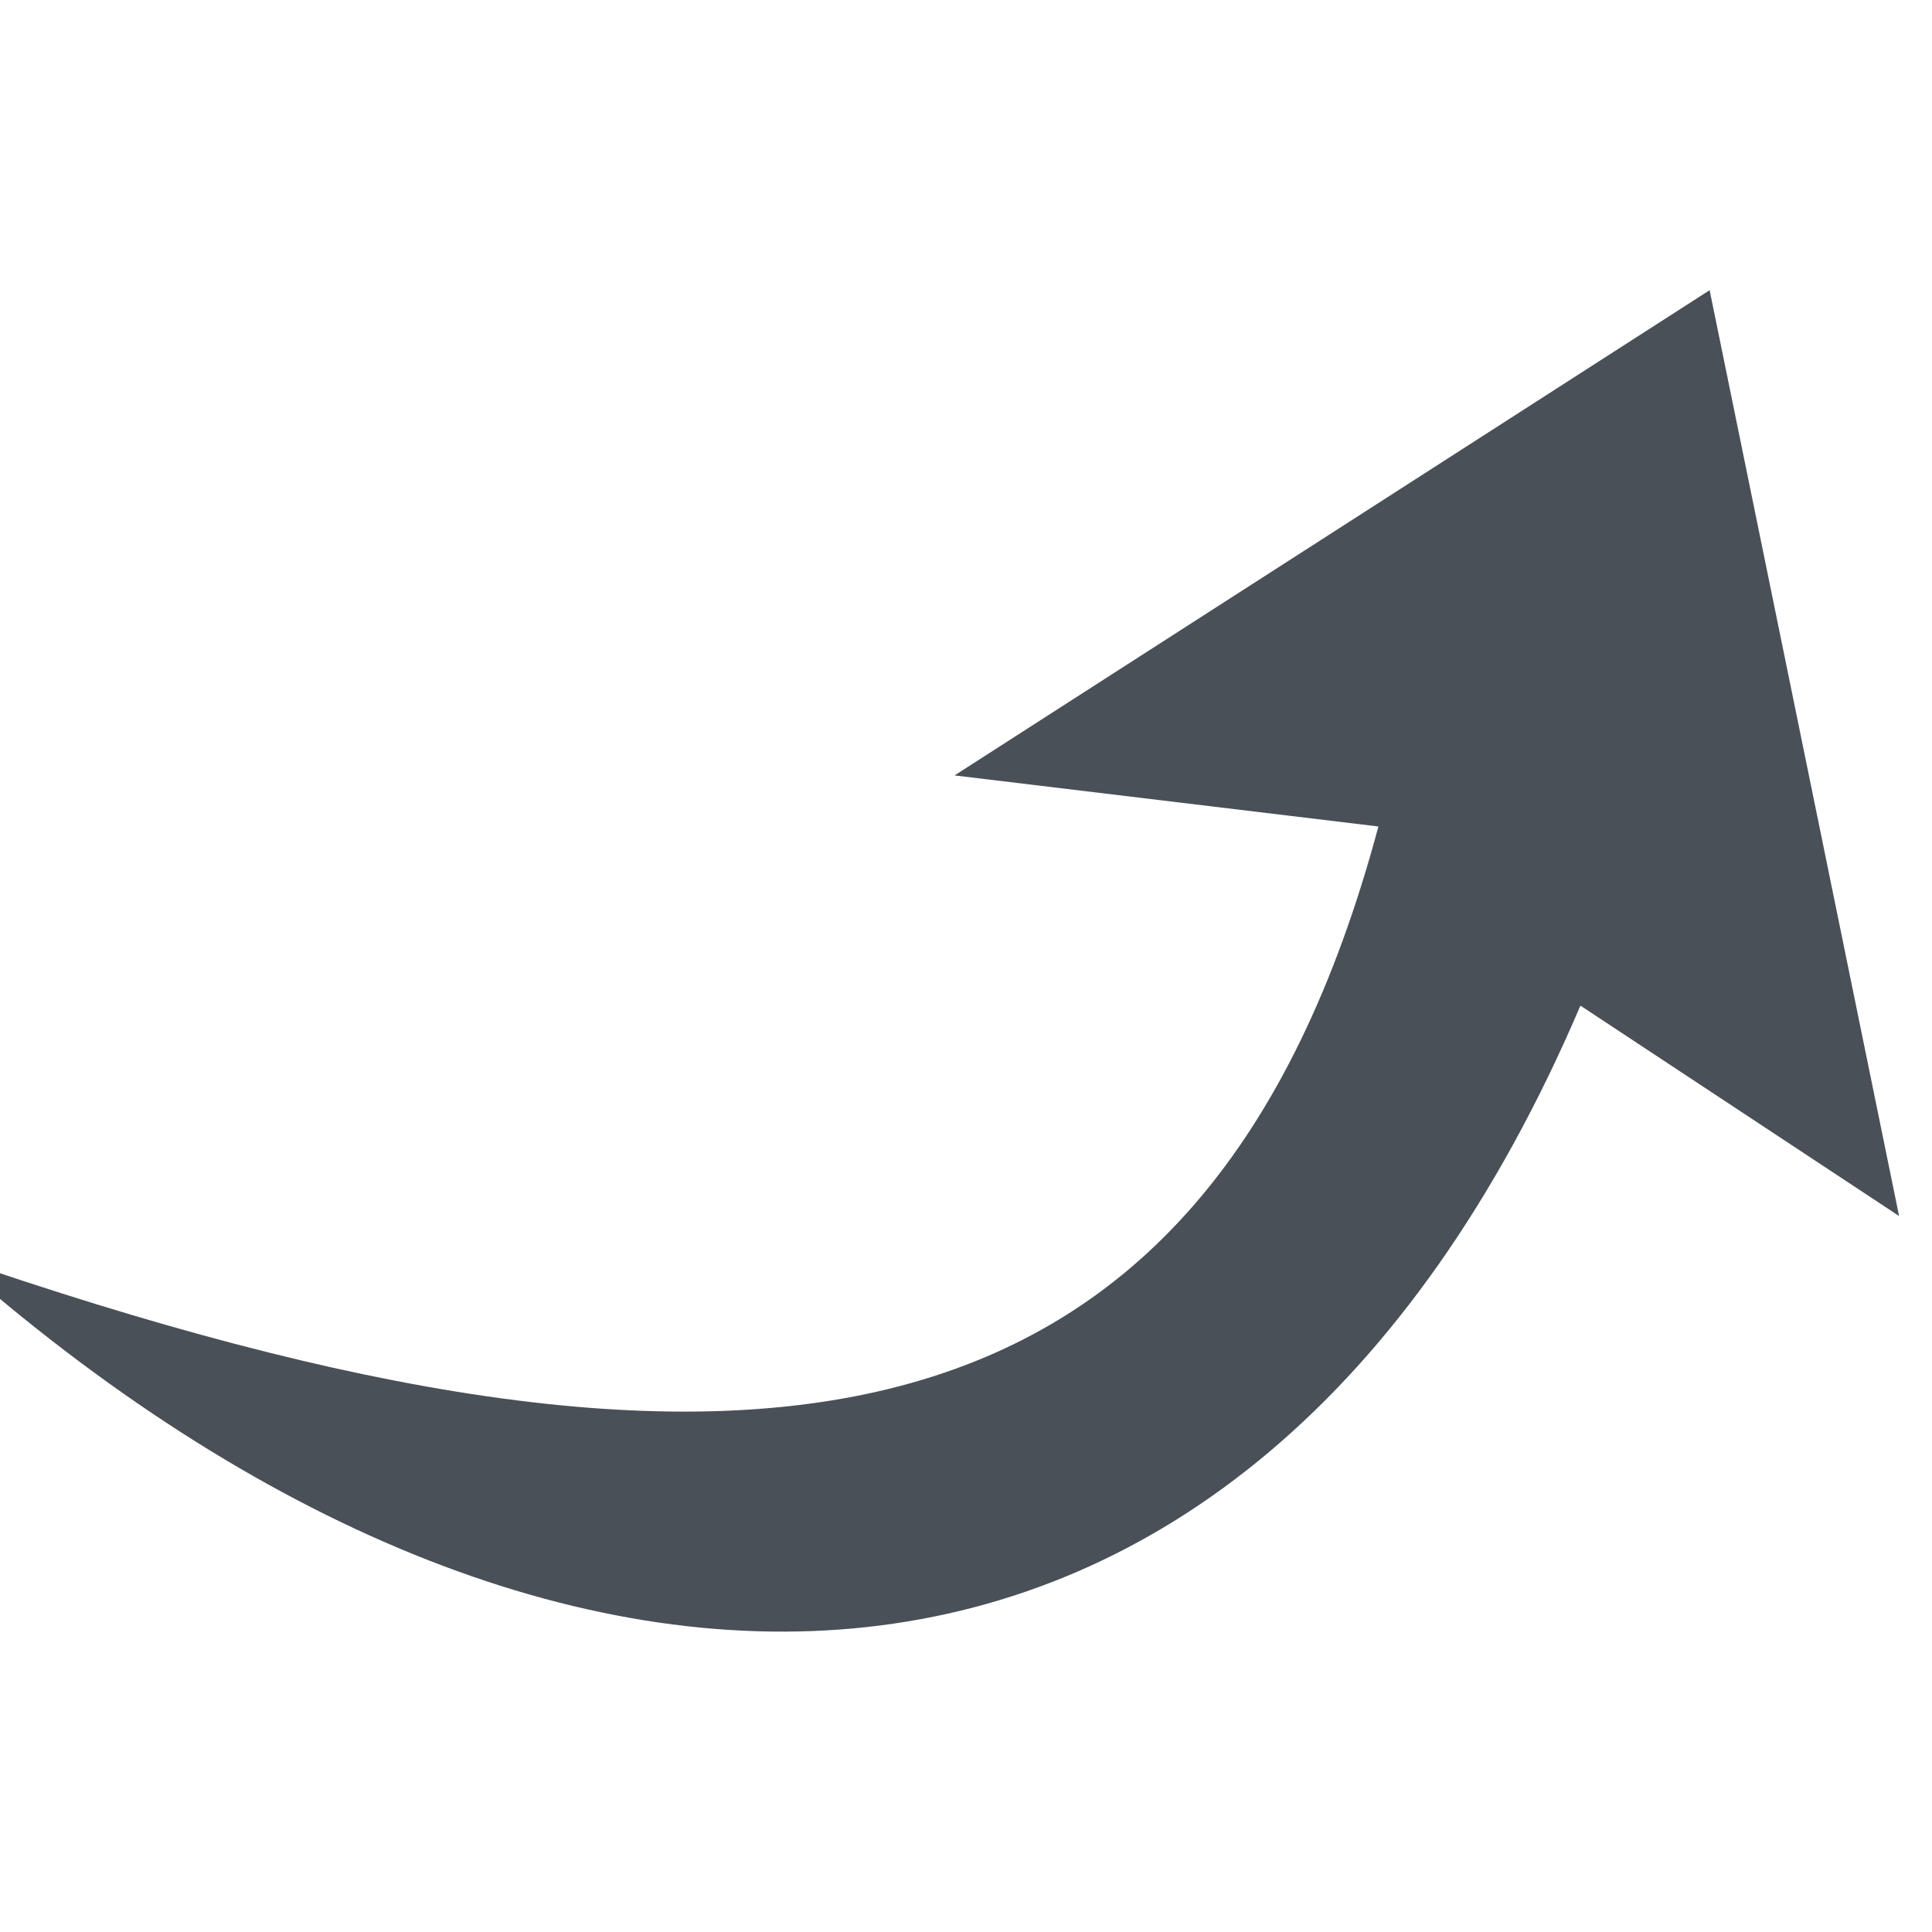
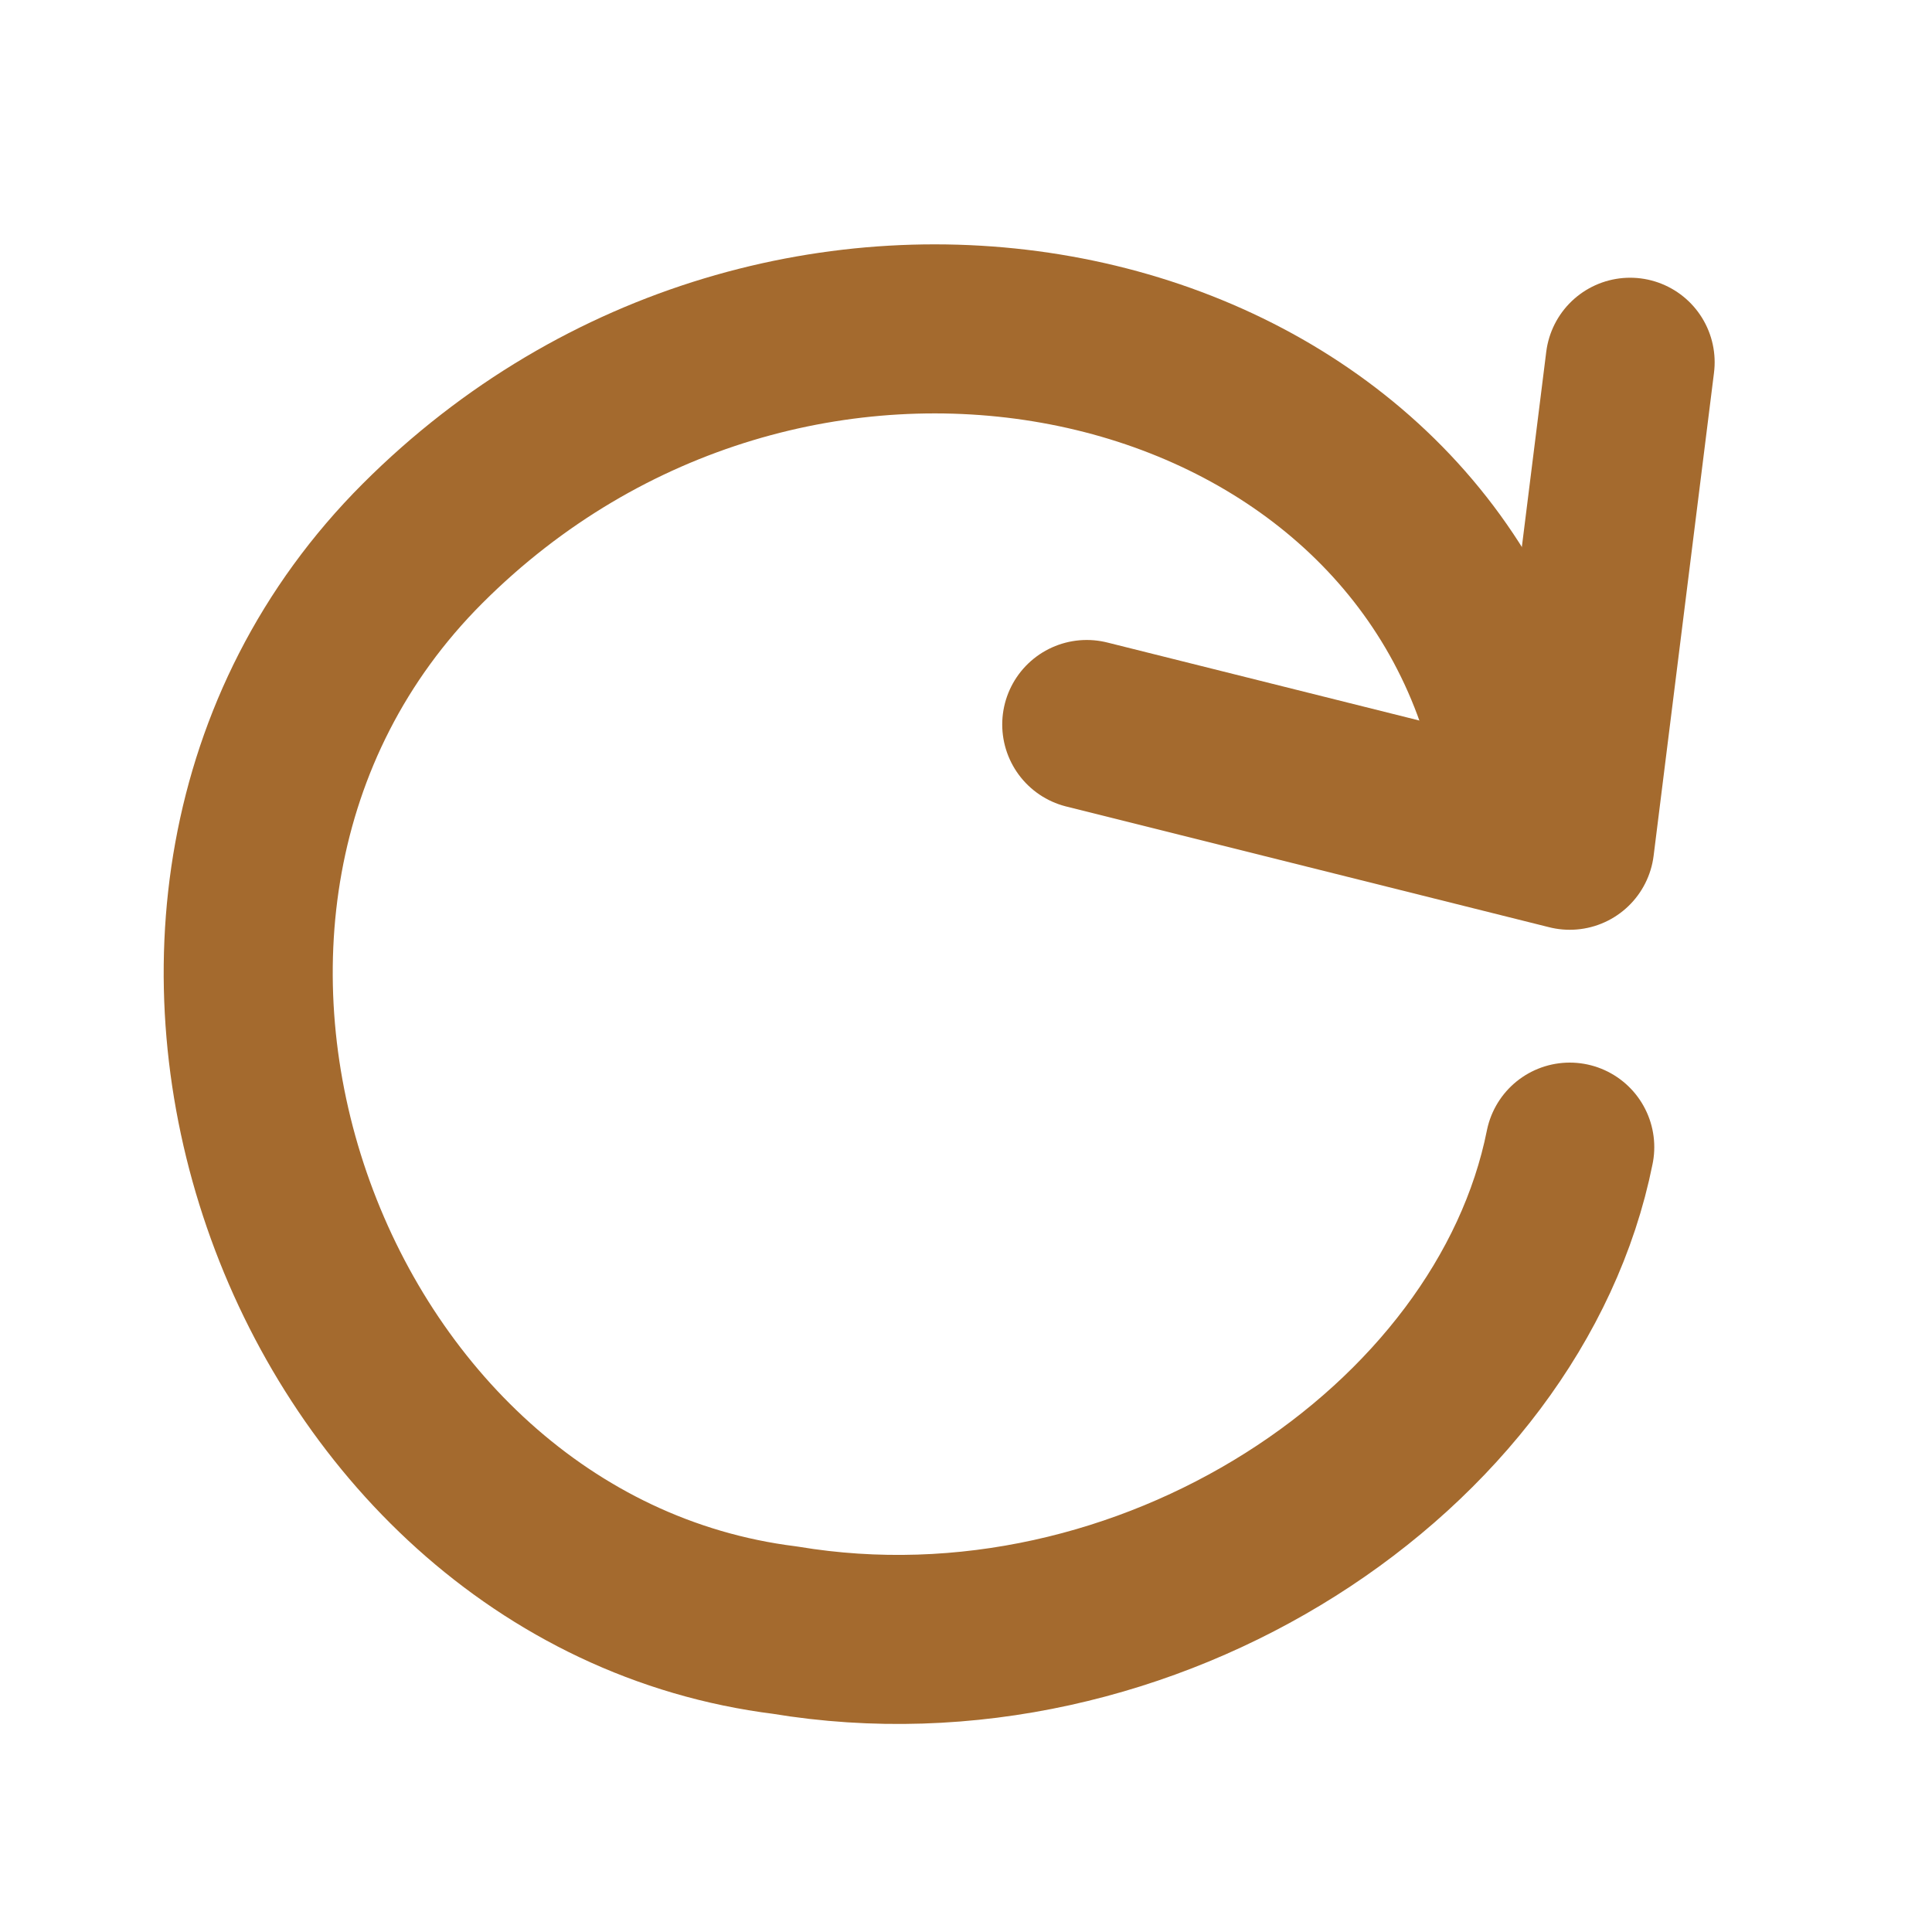
<svg xmlns="http://www.w3.org/2000/svg" width="32" height="32" viewBox="0 0 32 32">
-   <path fill="#495057" transform="translate(32 0) scale(-1 1) rotate(-15 16 16)" d="M7 2 0 16l6-2c2 14 13 17 25 11-14 1-21-2-21-13l7 1Z" />
+   <g fill="none" stroke="#a46a2e" stroke-width="2.8" stroke-linecap="round" stroke-linejoin="round">
+     <path d="M26 19C25 24 19 28 13 27C5 26 1 15 7 9C13 3 23 5 25 12" />
+     <path d="m18 12 8 2 1-8" />
+   </g>
</svg>
